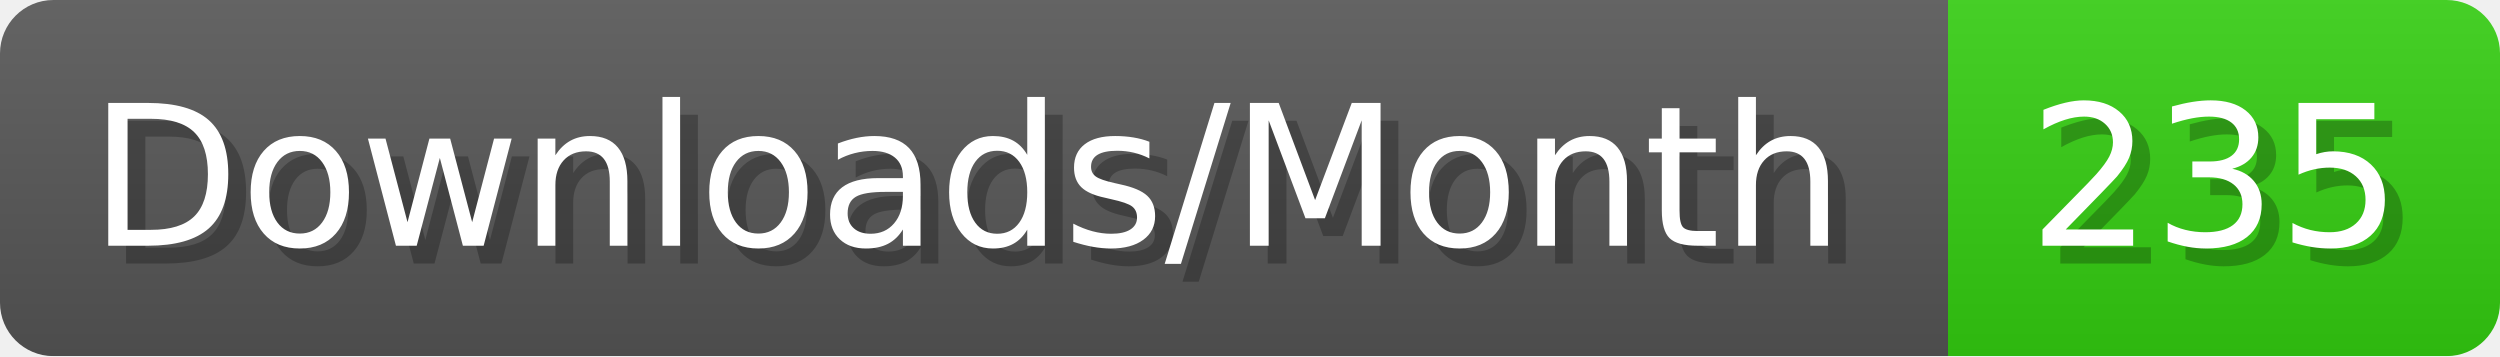
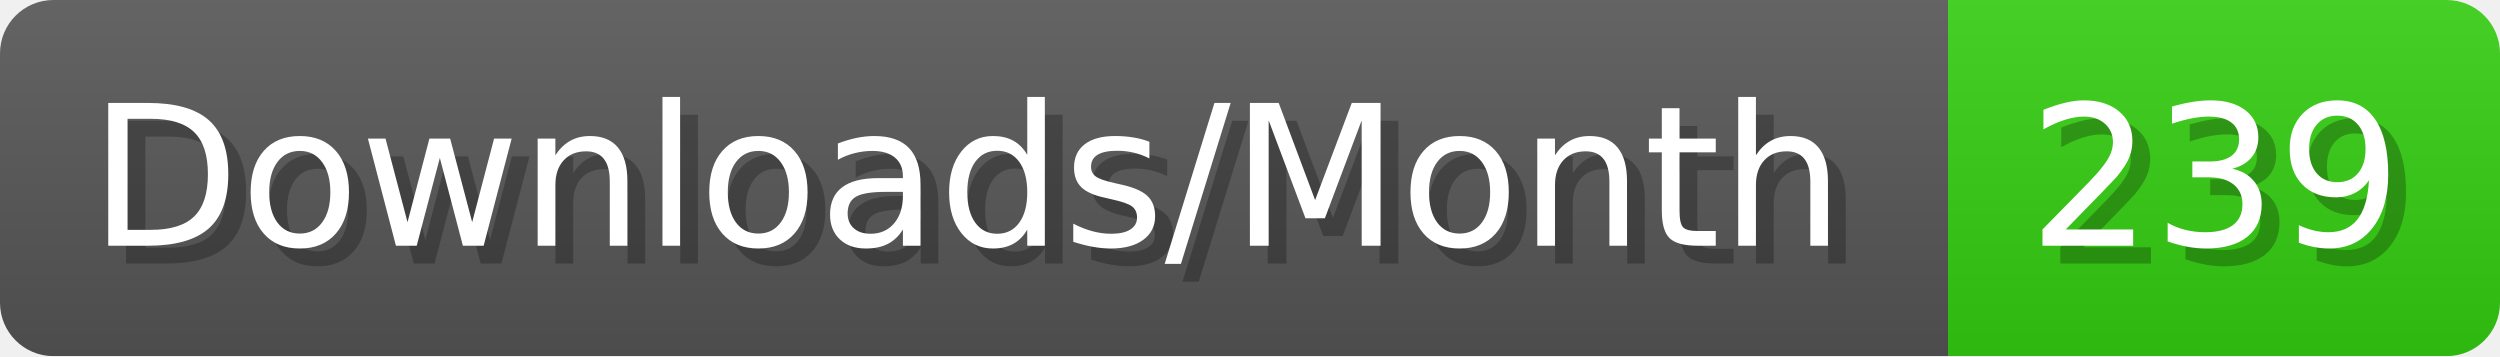
- <svg xmlns="http://www.w3.org/2000/svg" width="140.4" height="20" viewBox="0 0 1404 200" role="img" aria-label="Downloads/Month: 235">
+ <svg xmlns="http://www.w3.org/2000/svg" width="140.4" height="20" viewBox="0 0 1404 200" role="img" aria-label="Downloads/Month: 239">
  <linearGradient id="YlXUI" x2="0" y2="100%">
    <stop offset="0" stop-opacity=".1" stop-color="#EEE" />
    <stop offset="1" stop-opacity=".1" />
  </linearGradient>
  <mask id="JHhop">
    <rect width="1404" height="200" rx="30" fill="#FFF" />
  </mask>
  <g mask="url(#JHhop)">
    <rect width="1094" height="200" fill="#555" />
    <rect width="310" height="200" fill="#3C1" x="1094" />
    <rect width="1404" height="200" fill="url(#YlXUI)" />
  </g>
  <g aria-hidden="true" fill="#fff" text-anchor="start" font-family="Verdana,DejaVu Sans,sans-serif" font-size="110">
    <text x="60" y="148" textLength="994" fill="#000" opacity="0.25">Downloads/Month</text>
    <text x="50" y="138" textLength="994">Downloads/Month</text>
-     <text x="1149" y="148" textLength="210" fill="#000" opacity="0.25">235</text>
-     <text x="1139" y="138" textLength="210">235</text>
+     <text x="1149" y="148" textLength="210" fill="#000" opacity="0.25">239</text>
+     <text x="1139" y="138" textLength="210">239</text>
  </g>
</svg>
